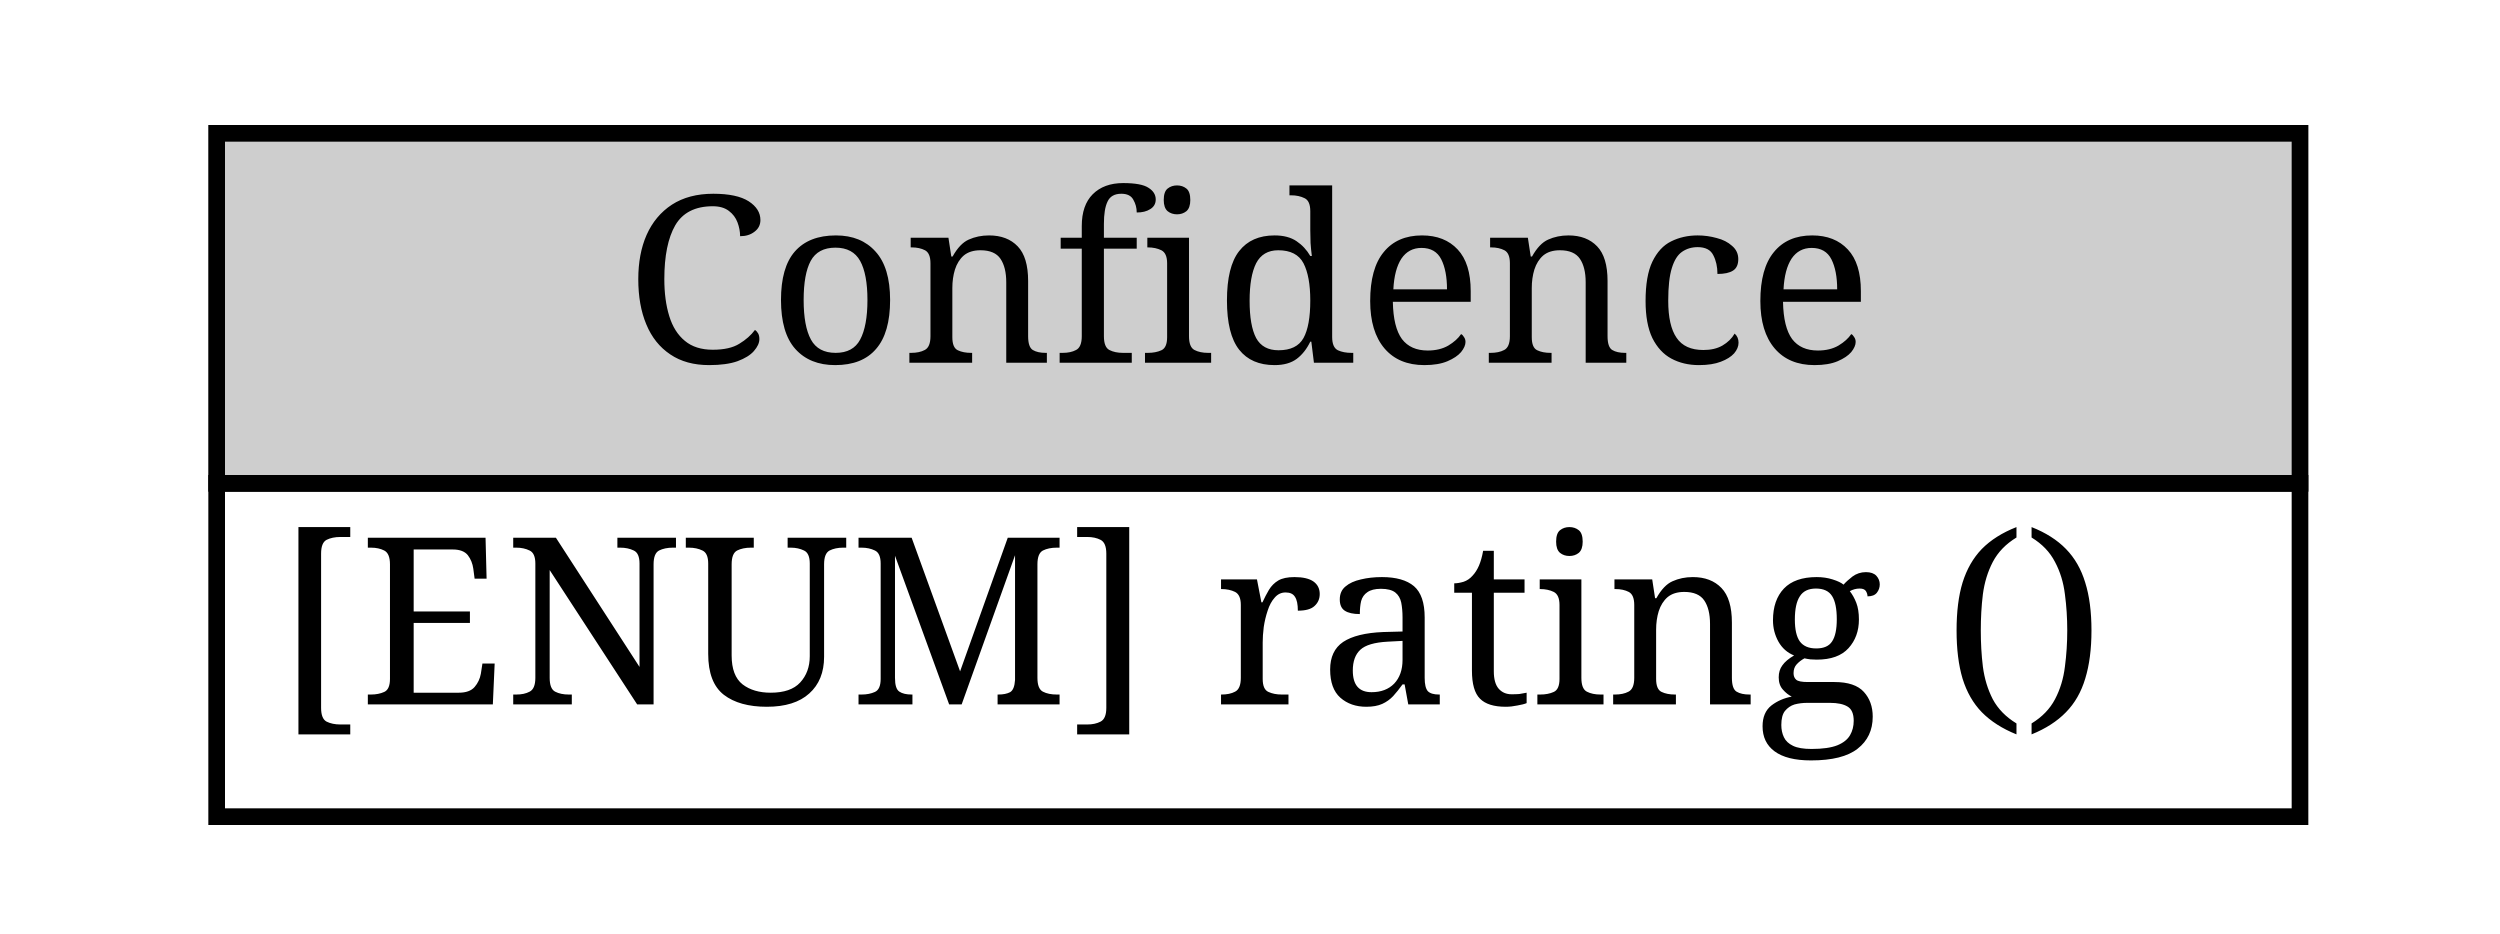
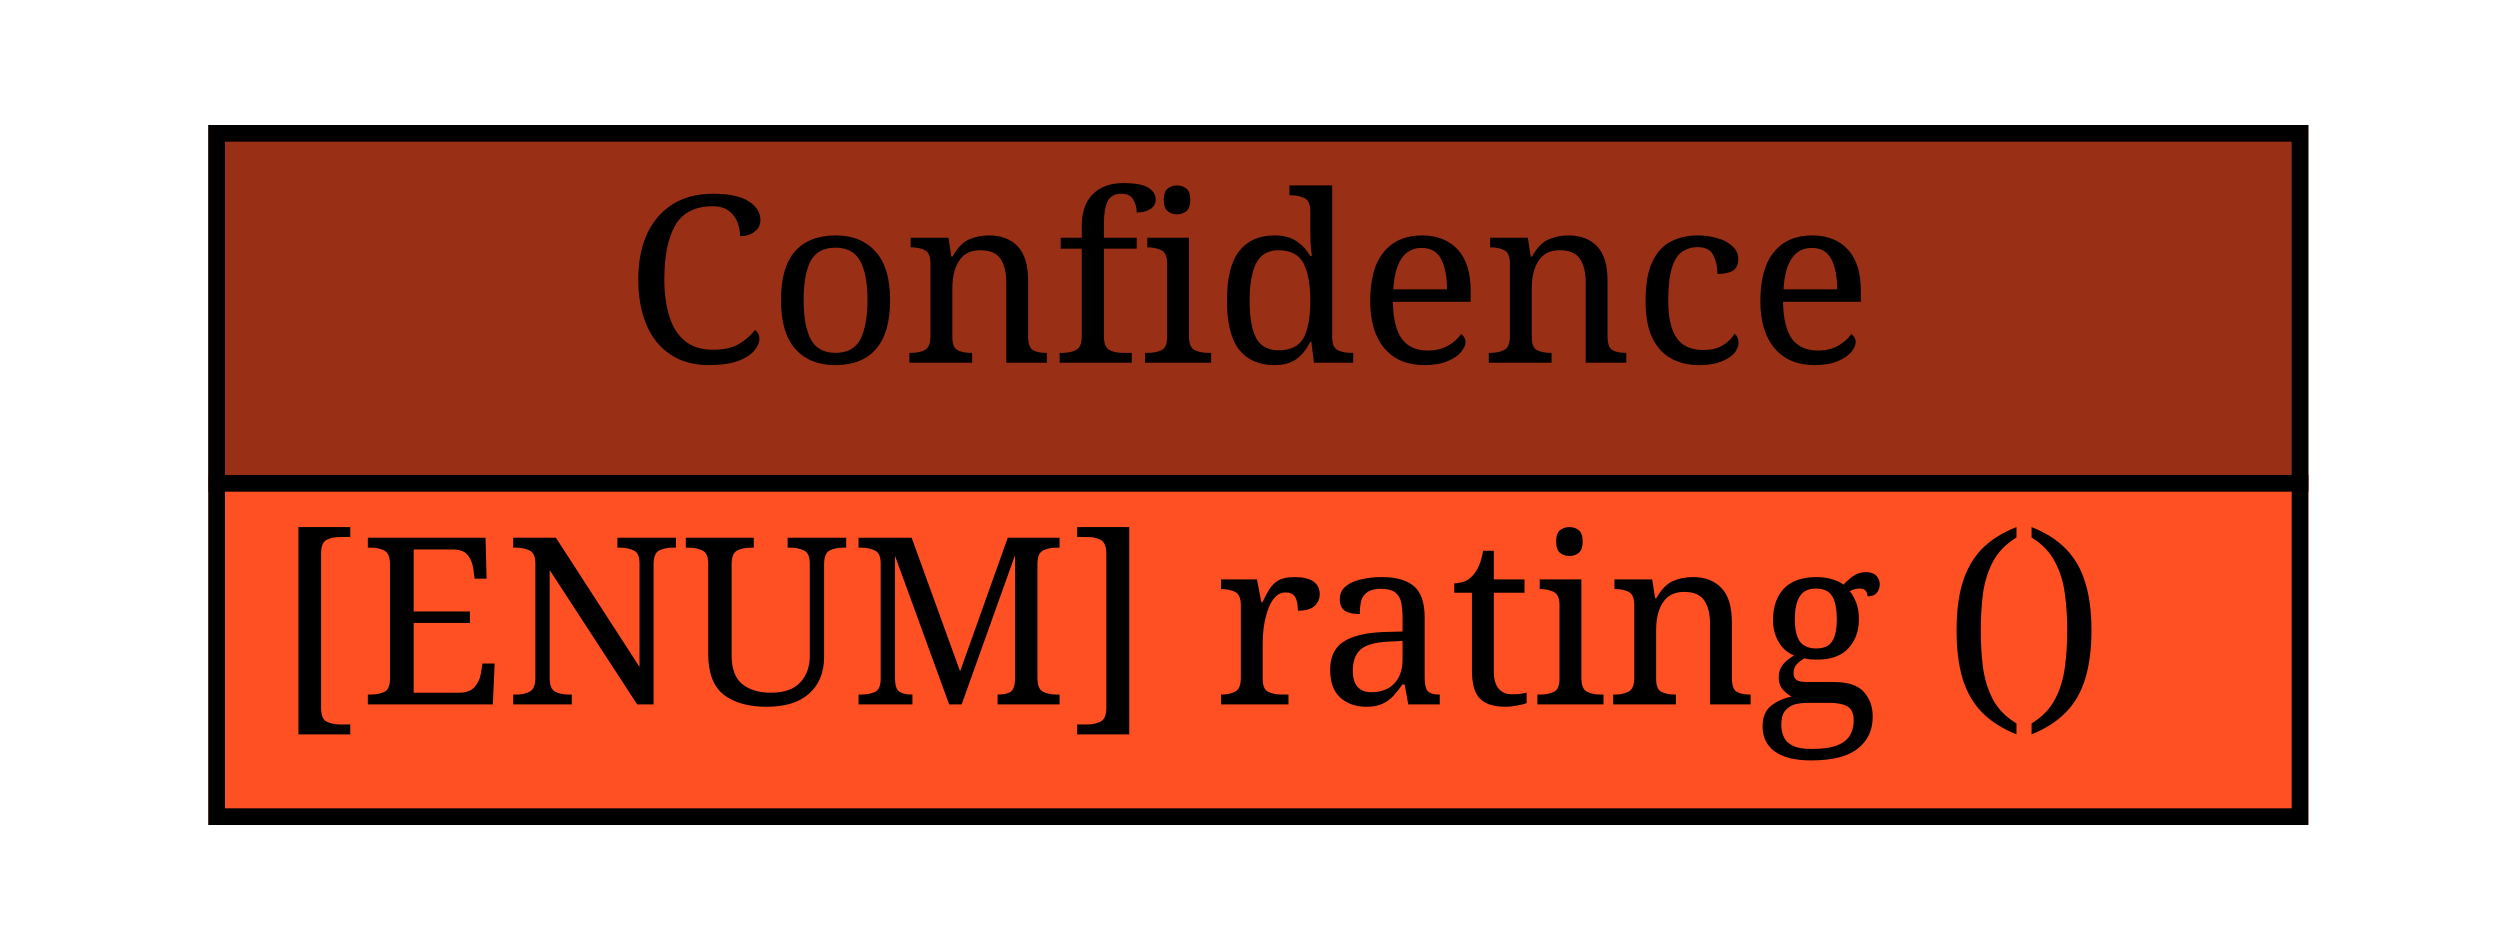
<svg xmlns="http://www.w3.org/2000/svg" xmlns:xlink="http://www.w3.org/1999/xlink" width="150pt" height="56pt" viewBox="0.00 0.00 150.00 56.00">
  <g id="graph1" class="graph" transform="scale(1 1) rotate(0) translate(4 52)">
    <polygon fill="white" stroke="white" points="-4,5 -4,-52 147,-52 147,5 -4,5" />
    <g id="node1" class="node">
      <a xlink:href="#" xlink:title="The Confidence class is used to represent the analyzer's best estimate of the validity of its analysis. It is represented in the IDMEF DTD as follows: ">
-         <polygon fill="#cecece" stroke="#cecece" points="9,-23 9,-44 134,-44 134,-23 9,-23" />
+         <polygon fill="#993016" stroke="#993016" points="9,-23 9,-44 134,-44 134,-23 9,-23" />
        <polygon fill="none" stroke="black" points="9,-23 9,-44 134,-44 134,-23 9,-23" />
        <text text-anchor="start" x="33.5" y="-30.233" font-family="Times Roman,serif" font-size="14.00">Confidence</text>
      </a>
      <a xlink:href="#" xlink:title="also Section 10.)">
+         <polygon fill="#ff5024" stroke="#ff5024" points="9,-3 9,-23 134,-23 134,-3 9,-3" />
        <polygon fill="none" stroke="black" points="9,-3 9,-23 134,-23 134,-3 9,-3" />
        <text text-anchor="start" x="12.5" y="-9.733" font-family="Times Roman,serif" font-size="14.00">[ENUM] rating () </text>
      </a>
    </g>
  </g>
</svg>
